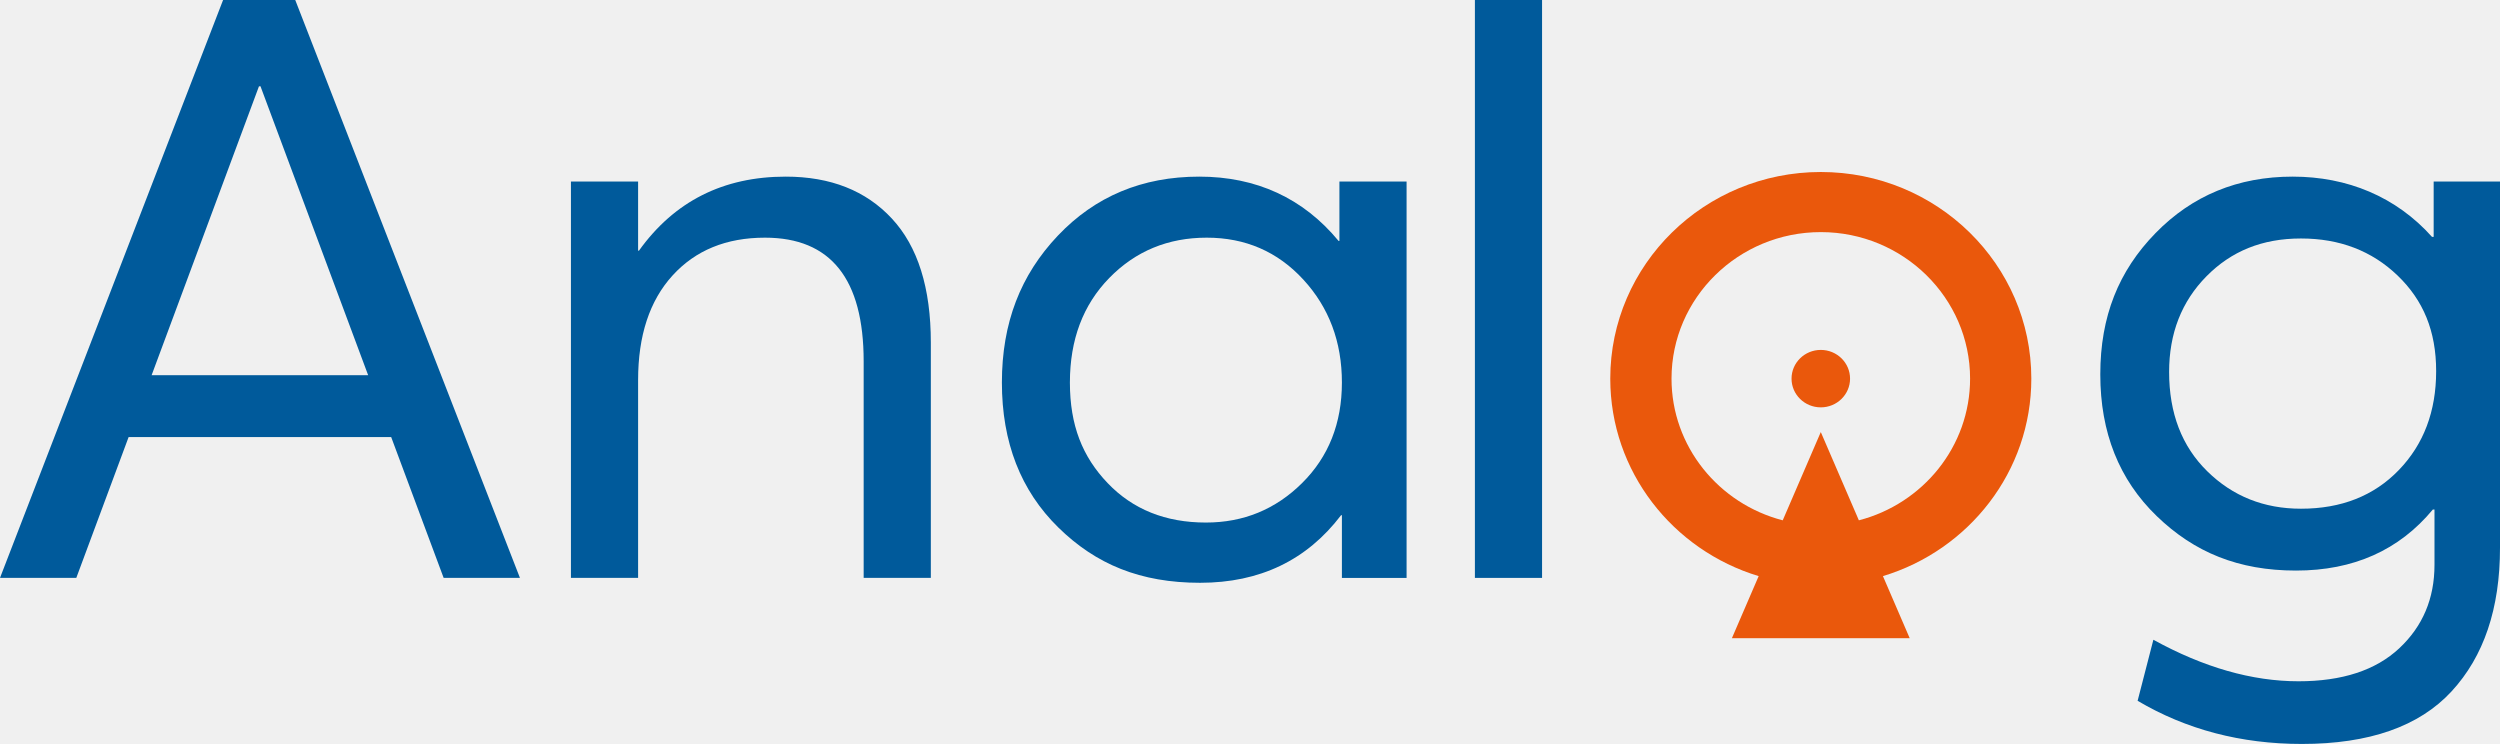
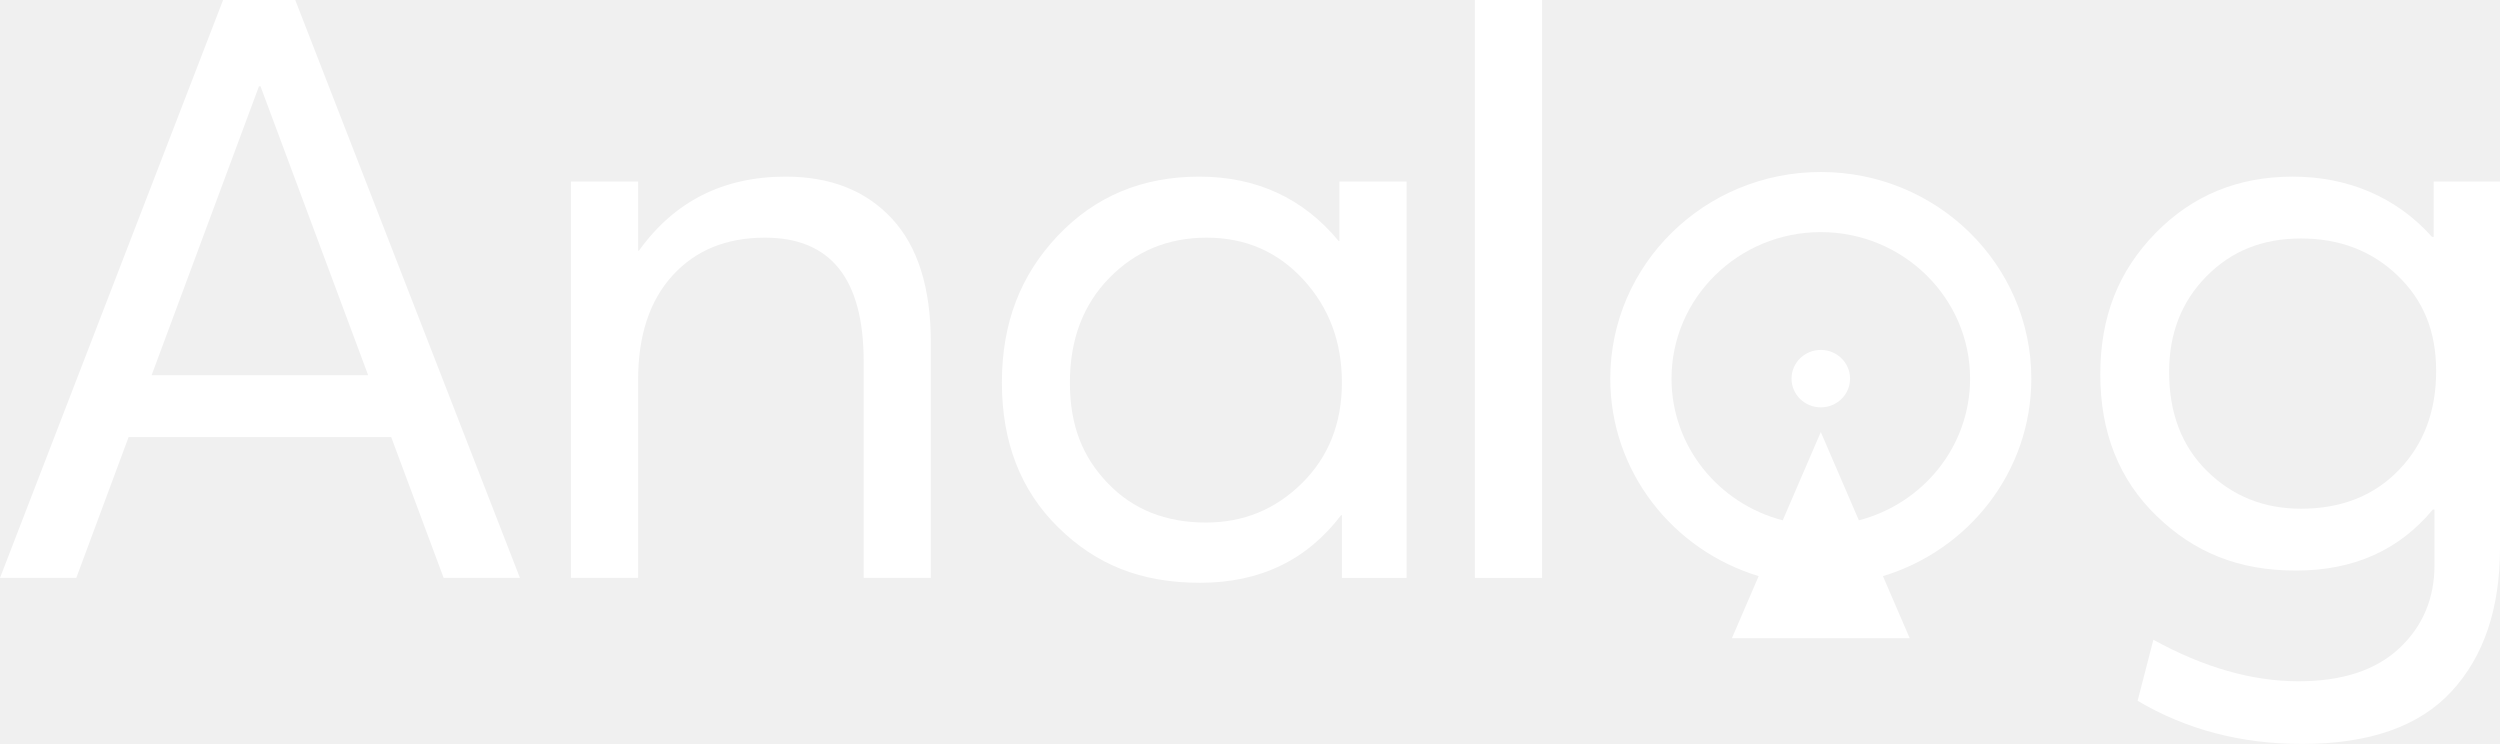
<svg xmlns="http://www.w3.org/2000/svg" id="Layer_2" data-name="Layer 2" viewBox="0 0 4251.97 1265.29">
  <defs>
    <style>
      .cls-1 {
-         fill: #ea580c;
+         fill: #ffffff;
      }

      .cls-2 {
-         fill: #005a9b;
+         fill: #ffffff;
      }
    </style>
  </defs>
  <g id="Layer_1-2" data-name="Layer 1">
    <g>
      <path class="cls-2" d="m754.56,982.88l-89.23-239.49H218.74l-88.98,239.49H0L379.42,0h122.73l382.17,982.88h-129.75Zm-496.72-344.7h368.32l-183.14-491.49-2.6.18-182.57,491.31Z" />
      <path class="cls-2" d="m1336.33,300.41c76.17,0,136.33,23.77,180.53,71.29,44.19,47.54,66.29,117.9,66.29,211.11v400.07h-114.24v-368.23c0-140.28-55.95-210.43-167.83-210.43-65.83,0-118.26,21.46-157.26,64.37-39.04,42.91-58.54,102.23-58.54,177.89v336.39h-114.24V308.71h114.24v117.67h1.42c60.16-83.97,143.37-125.97,249.63-125.97Z" />
      <path class="cls-2" d="m2278.06,308.71h114.24v674.18h-110.01v-106.6h-1.42c-58.31,76.61-138.22,114.91-239.77,114.91s-177.24-31.37-241.18-94.14c-63.95-62.75-95.91-144.88-95.91-246.41s31.74-182.95,95.21-249.88c63.46-66.9,143.61-100.36,240.47-100.36s176.76,36.47,236.95,109.36h1.42v-101.06Zm-227.08,580.04c63.93,0,118.47-22.37,163.6-67.14,45.13-44.75,67.71-101.75,67.71-170.97s-21.87-127.58-65.59-175.12c-43.72-47.52-98.51-71.3-164.31-71.3s-121.08,22.84-165.72,68.53c-44.67,45.69-67,104.99-67,177.89s21.37,126.22,64.17,170.97c42.78,44.77,98.49,67.14,167.14,67.14Z" />
      <path class="cls-2" d="m2508.48,982.88V0h114.24v982.88h-114.24Z" />
      <path class="cls-2" d="m4139.14,308.71h112.83v622.96c0,103.35-27.5,184.81-82.5,244.34-55.01,59.53-139.87,89.29-254.58,89.29-103.44,0-196.53-24.46-279.26-73.38l26.8-103.82c85.54,47.07,167.83,70.6,246.82,70.6,74.26,0,131.38-18.69,171.36-56.07,39.96-37.38,59.94-84.68,59.94-141.89v-94.14h-2.82c-57.37,69.22-134.93,103.82-232.71,103.82s-173.02-30.91-236.96-92.75c-63.95-61.82-95.91-142.11-95.91-240.88s31.25-176.03,93.8-240.18c62.52-64.13,140.33-96.21,233.42-96.21s175.82,34.15,236.94,102.44h2.83v-94.14Zm-225.67,556.5c68.63,0,124.12-21.9,166.43-65.75,42.31-43.83,63.47-99.89,63.47-168.2s-21.87-120.65-65.59-162.66c-43.73-41.98-98.51-62.99-164.32-62.99s-118.47,21.45-160.79,64.37c-42.31,42.91-63.46,97.14-63.46,162.66,0,70.15,21.62,126.45,64.88,168.89,43.23,42.47,96.37,63.68,159.37,63.68Z" />
      <g>
        <path class="cls-1" d="m3454.85,643.98c0-194.1-160.31-351.44-358.06-351.44s-358.06,157.35-358.06,351.44c0,157.99,106.22,291.63,252.39,335.88l-45.52,105.55h302.39l-45.52-105.55c146.17-44.25,252.39-177.89,252.39-335.88Zm-293.31,240.98l-64.75-150.12-64.74,150.12c-108.74-28.17-189.15-125.53-189.15-240.98,0-137.41,113.9-249.21,253.9-249.21s253.9,111.8,253.9,249.21c0,115.46-80.42,212.82-189.16,240.98Z" />
        <path class="cls-1" d="m3096.79,595.13c-27.49,0-49.77,21.87-49.77,48.85s22.28,48.85,49.77,48.85,49.77-21.87,49.77-48.85-22.28-48.85-49.77-48.85Z" />
      </g>
    </g>
  </g>
</svg>
